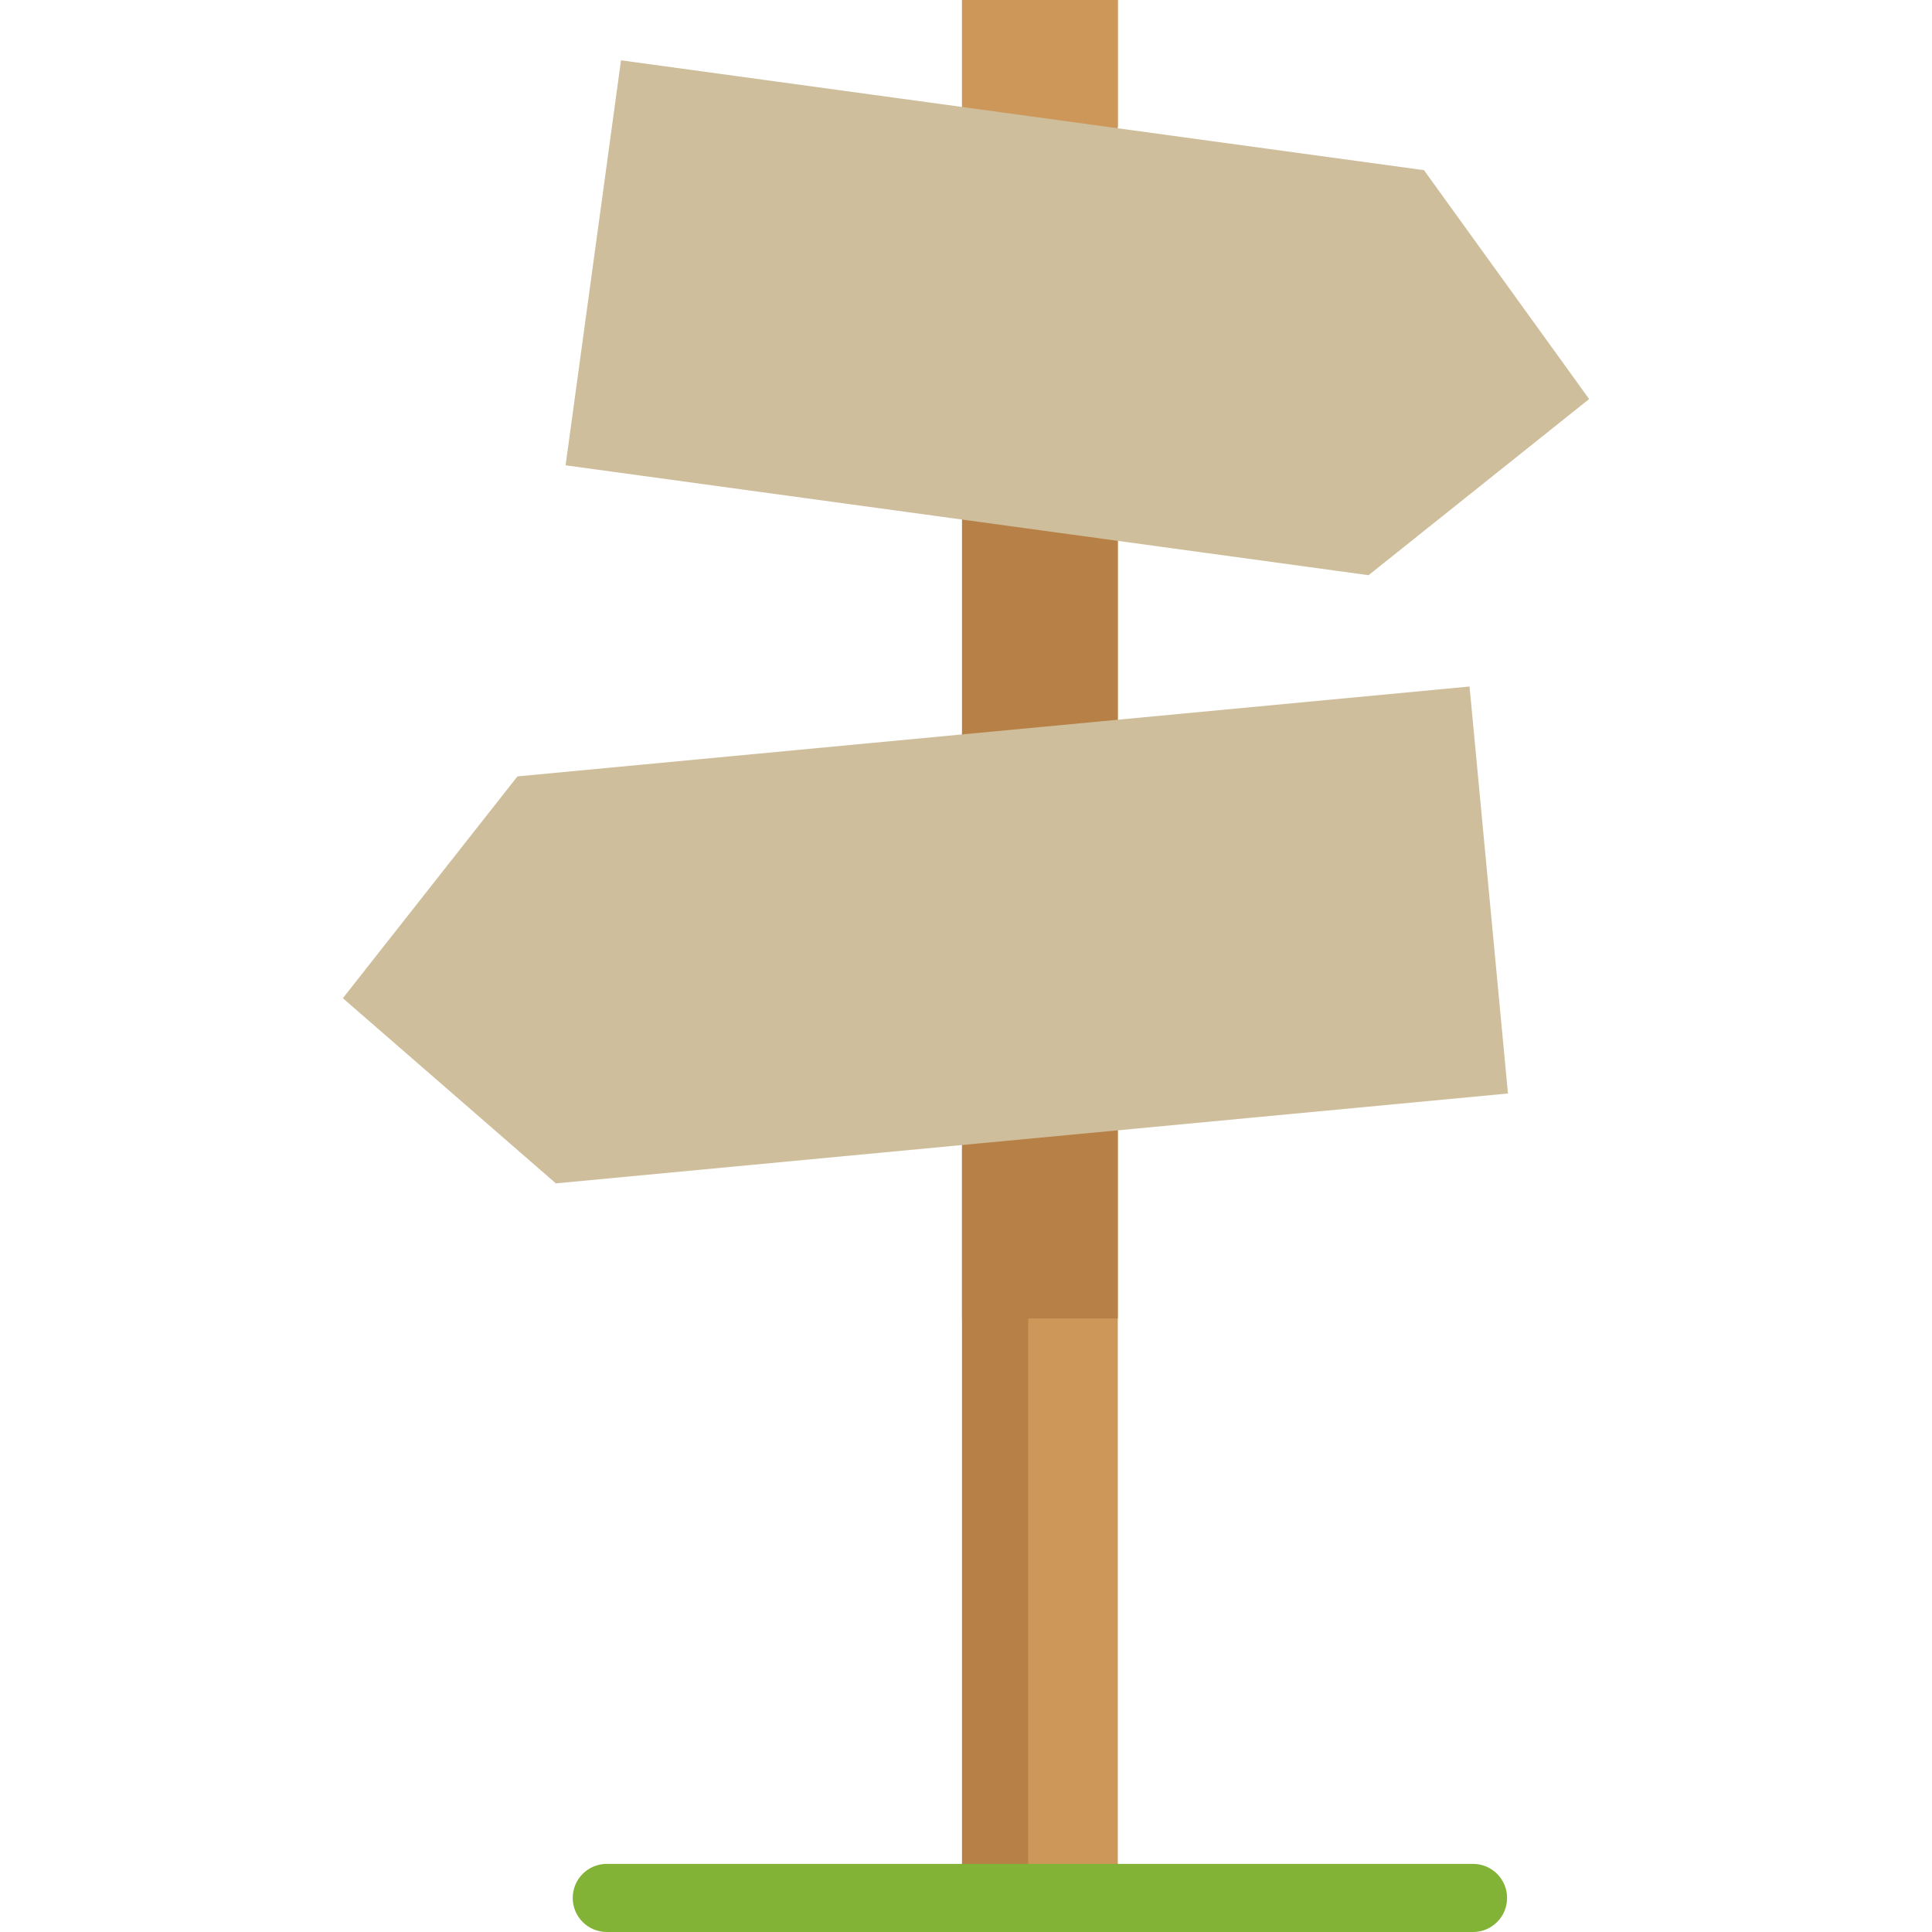
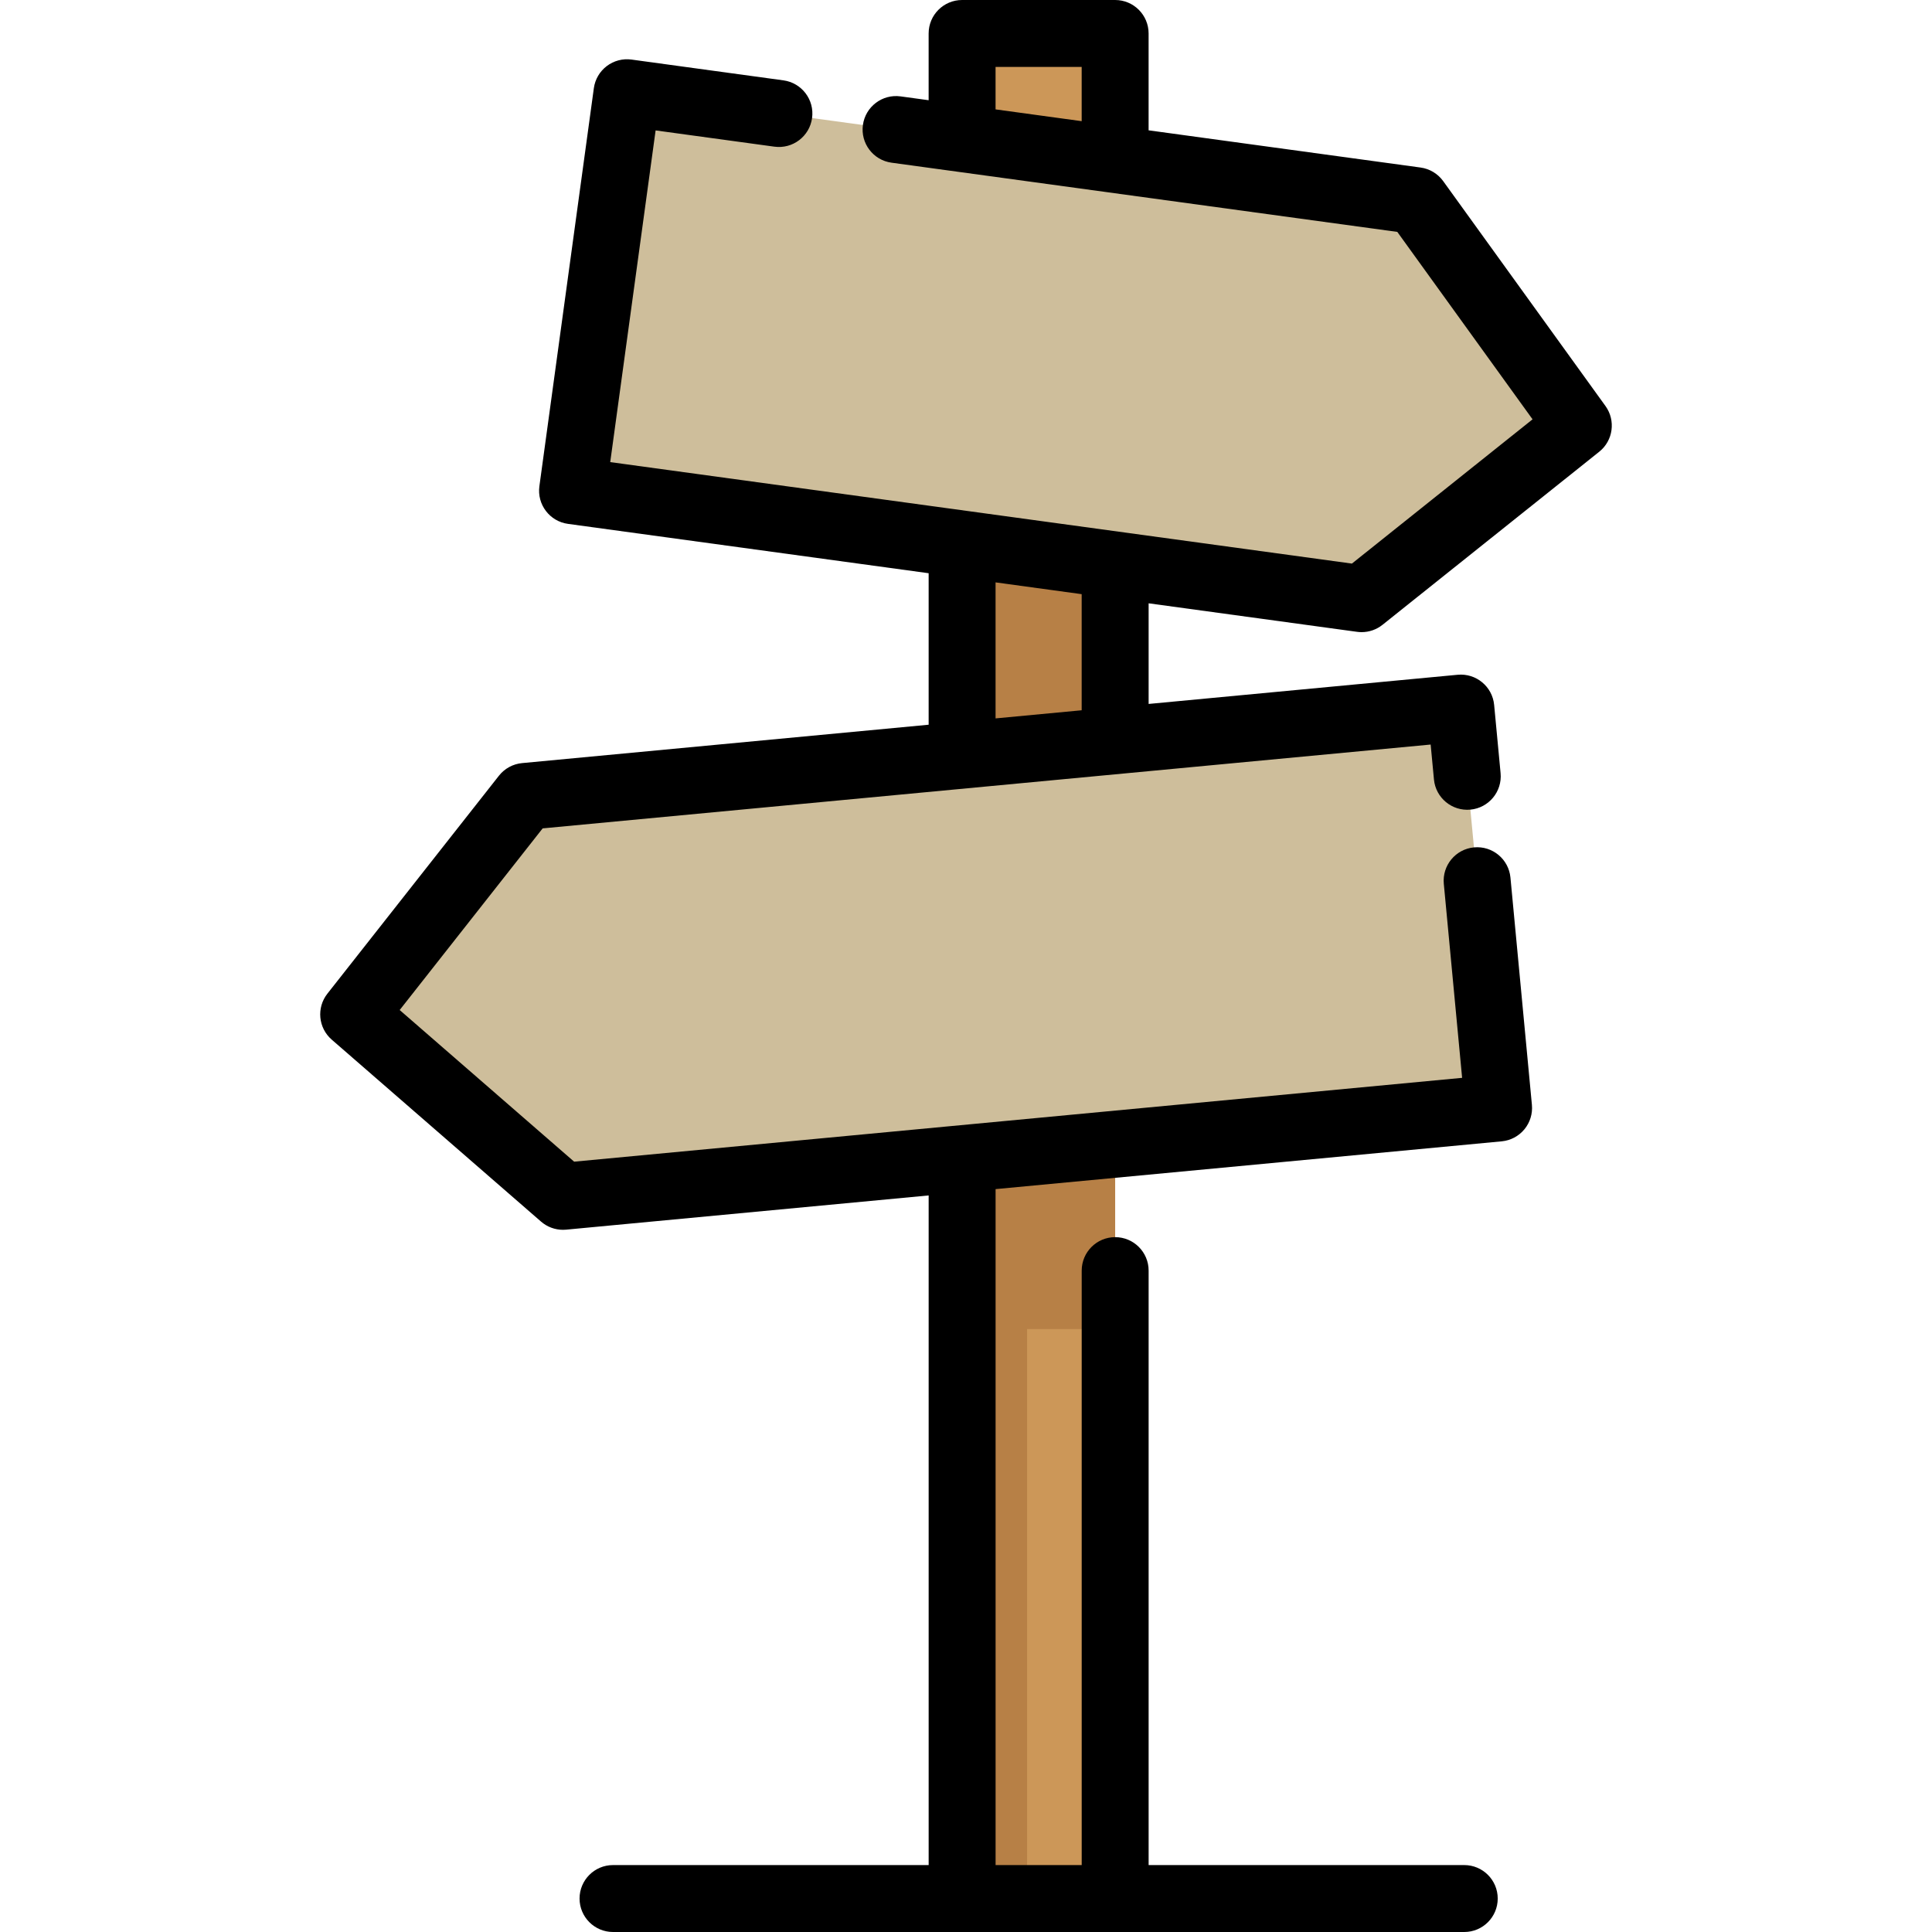
<svg xmlns="http://www.w3.org/2000/svg" version="1.1" id="Layer_1" x="0px" y="0px" viewBox="0 0 512 512" style="enable-background:new 0 0 512 512;" xml:space="preserve">
-   <rect x="254.953" style="fill:#CC9758;" width="41.273" height="502.975" />
+   <rect x="254.97" y="307.957" style="fill:#CC9758;" width="40.558" height="195.175" />
  <g>
-     <rect x="254.953" y="304.36" style="fill:#B78046;" width="17.53" height="198.615" />
-     <rect x="254.953" y="277.876" style="fill:#B78046;" width="41.273" height="71.536" />
+     <rect x="254.97" y="307.957" style="fill:#B78046;" width="17.226" height="195.175" />
+     <rect x="254.97" y="307.957" style="fill:#B78046;" width="40.558" height="44.259" />
  </g>
-   <rect x="254.953" style="fill:#CC9758;" width="41.273" height="33.536" />
-   <rect x="254.953" y="110.017" style="fill:#B78046;" width="41.273" height="117.862" />
+   <rect x="254.97" y="8.868" style="fill:#CC9758;" width="40.558" height="32.955" />
+   <rect x="254.97" y="148.279" style="fill:#B78046;" width="40.558" height="53.222" />
  <g>
-     <polyline style="fill:#CEBE9B;" points="237.138,25.91 281.321,31.956 322.213,37.55 377.369,45.097 421.136,105.75    362.684,152.429 307.527,144.882 266.636,139.288 149.889,123.314 164.575,15.982 205.546,21.588  " />
-     <polyline style="fill:#CEBE9B;" points="391.179,200.335 389.441,181.934 290.893,191.238 249.803,195.116 137.129,205.753    90.864,264.534 147.31,313.606 259.984,302.969 301.075,299.09 399.622,289.787 393.836,228.487  " />
+     <polyline style="fill:#CEBE9B;" points="237.464,34.33 280.881,40.271 321.066,45.768 375.266,53.184 418.275,112.787    360.835,158.657 306.634,151.241 266.451,145.744 151.726,130.047 166.158,24.574 206.419,30.083  " />
+     <polyline style="fill:#CEBE9B;" points="388.835,205.733 387.129,187.651 290.288,196.794 249.91,200.605 139.188,211.058    93.724,268.82 149.192,317.043 259.914,306.59 300.294,302.778 397.134,293.636 391.447,233.397  " />
  </g>
-   <path style="fill:#82B236;" d="M390.367,512H160.803c-4.984,0-9.025-4.041-9.025-9.025c0-4.984,4.041-9.025,9.025-9.025h229.564  c4.984,0,9.025,4.041,9.025,9.025C399.391,507.959,395.351,512,390.367,512z" />
+   <path d="M425.466,107.597l-43.009-59.602c-1.42-1.969-3.585-3.268-5.989-3.597l-72.076-9.862V8.868c0-4.898-3.971-8.868-8.868-8.868  h-40.558c-4.898,0-8.868,3.971-8.868,8.868V26.56l-7.43-1.017c-4.852-0.666-9.325,2.731-9.988,7.584  c-0.665,4.853,2.731,9.325,7.584,9.988l134.035,18.34l35.844,49.671l-47.87,38.229l-196.556-26.892l12.027-87.901l31.476,4.306  c4.853,0.666,9.325-2.731,9.988-7.584c0.665-4.853-2.731-9.325-7.584-9.988l-40.261-5.509c-2.328-0.32-4.692,0.3-6.565,1.724  c-1.873,1.422-3.104,3.531-3.423,5.861l-14.431,105.473c-0.665,4.853,2.731,9.325,7.584,9.988l95.573,13.077v40.148l-107.743,10.171  c-2.416,0.228-4.634,1.437-6.135,3.344l-45.464,57.763c-2.925,3.716-2.419,9.075,1.151,12.178l55.47,48.221  c1.621,1.408,3.689,2.176,5.818,2.176c0.277,0,0.556-0.013,0.835-0.039l96.07-9.069v177.461h-83.646  c-4.898,0-8.868,3.971-8.868,8.868c0,4.898,3.971,8.868,8.868,8.868h225.587c4.898,0,8.868-3.971,8.868-8.868  c0-4.898-3.971-8.868-8.868-8.868h-83.646V336.726c0-4.898-3.971-8.868-8.868-8.868c-4.898,0-8.868,3.971-8.868,8.868v157.538  h-22.821V315.127l134.135-12.663c2.341-0.221,4.499-1.363,5.999-3.176c1.499-1.812,2.217-4.146,1.996-6.487l-5.688-60.239  c-0.461-4.876-4.781-8.456-9.663-7.996c-4.876,0.46-8.456,4.787-7.996,9.663l4.853,51.409l-235.328,22.216l-46.228-40.187  l37.889-48.139l235.328-22.216l0.874,9.253c0.46,4.876,4.783,8.446,9.663,7.996c4.876-0.46,8.456-4.787,7.996-9.663l-1.707-18.082  c-0.461-4.876-4.787-8.452-9.663-7.996l-81.903,7.732v-26.669l55.24,7.558c0.401,0.054,0.803,0.082,1.203,0.082  c2,0,3.953-0.676,5.534-1.939l57.44-45.871C427.505,116.766,428.233,111.433,425.466,107.597z M263.834,17.737h22.821v14.373  l-22.821-3.123V17.737z M286.655,188.229l-22.821,2.154v-36.047l22.821,3.123V188.229z" />
  <g>
</g>
  <g>
</g>
  <g>
</g>
  <g>
</g>
  <g>
</g>
  <g>
</g>
  <g>
</g>
  <g>
</g>
  <g>
</g>
  <g>
</g>
  <g>
</g>
  <g>
</g>
  <g>
</g>
  <g>
</g>
  <g>
</g>
</svg>
